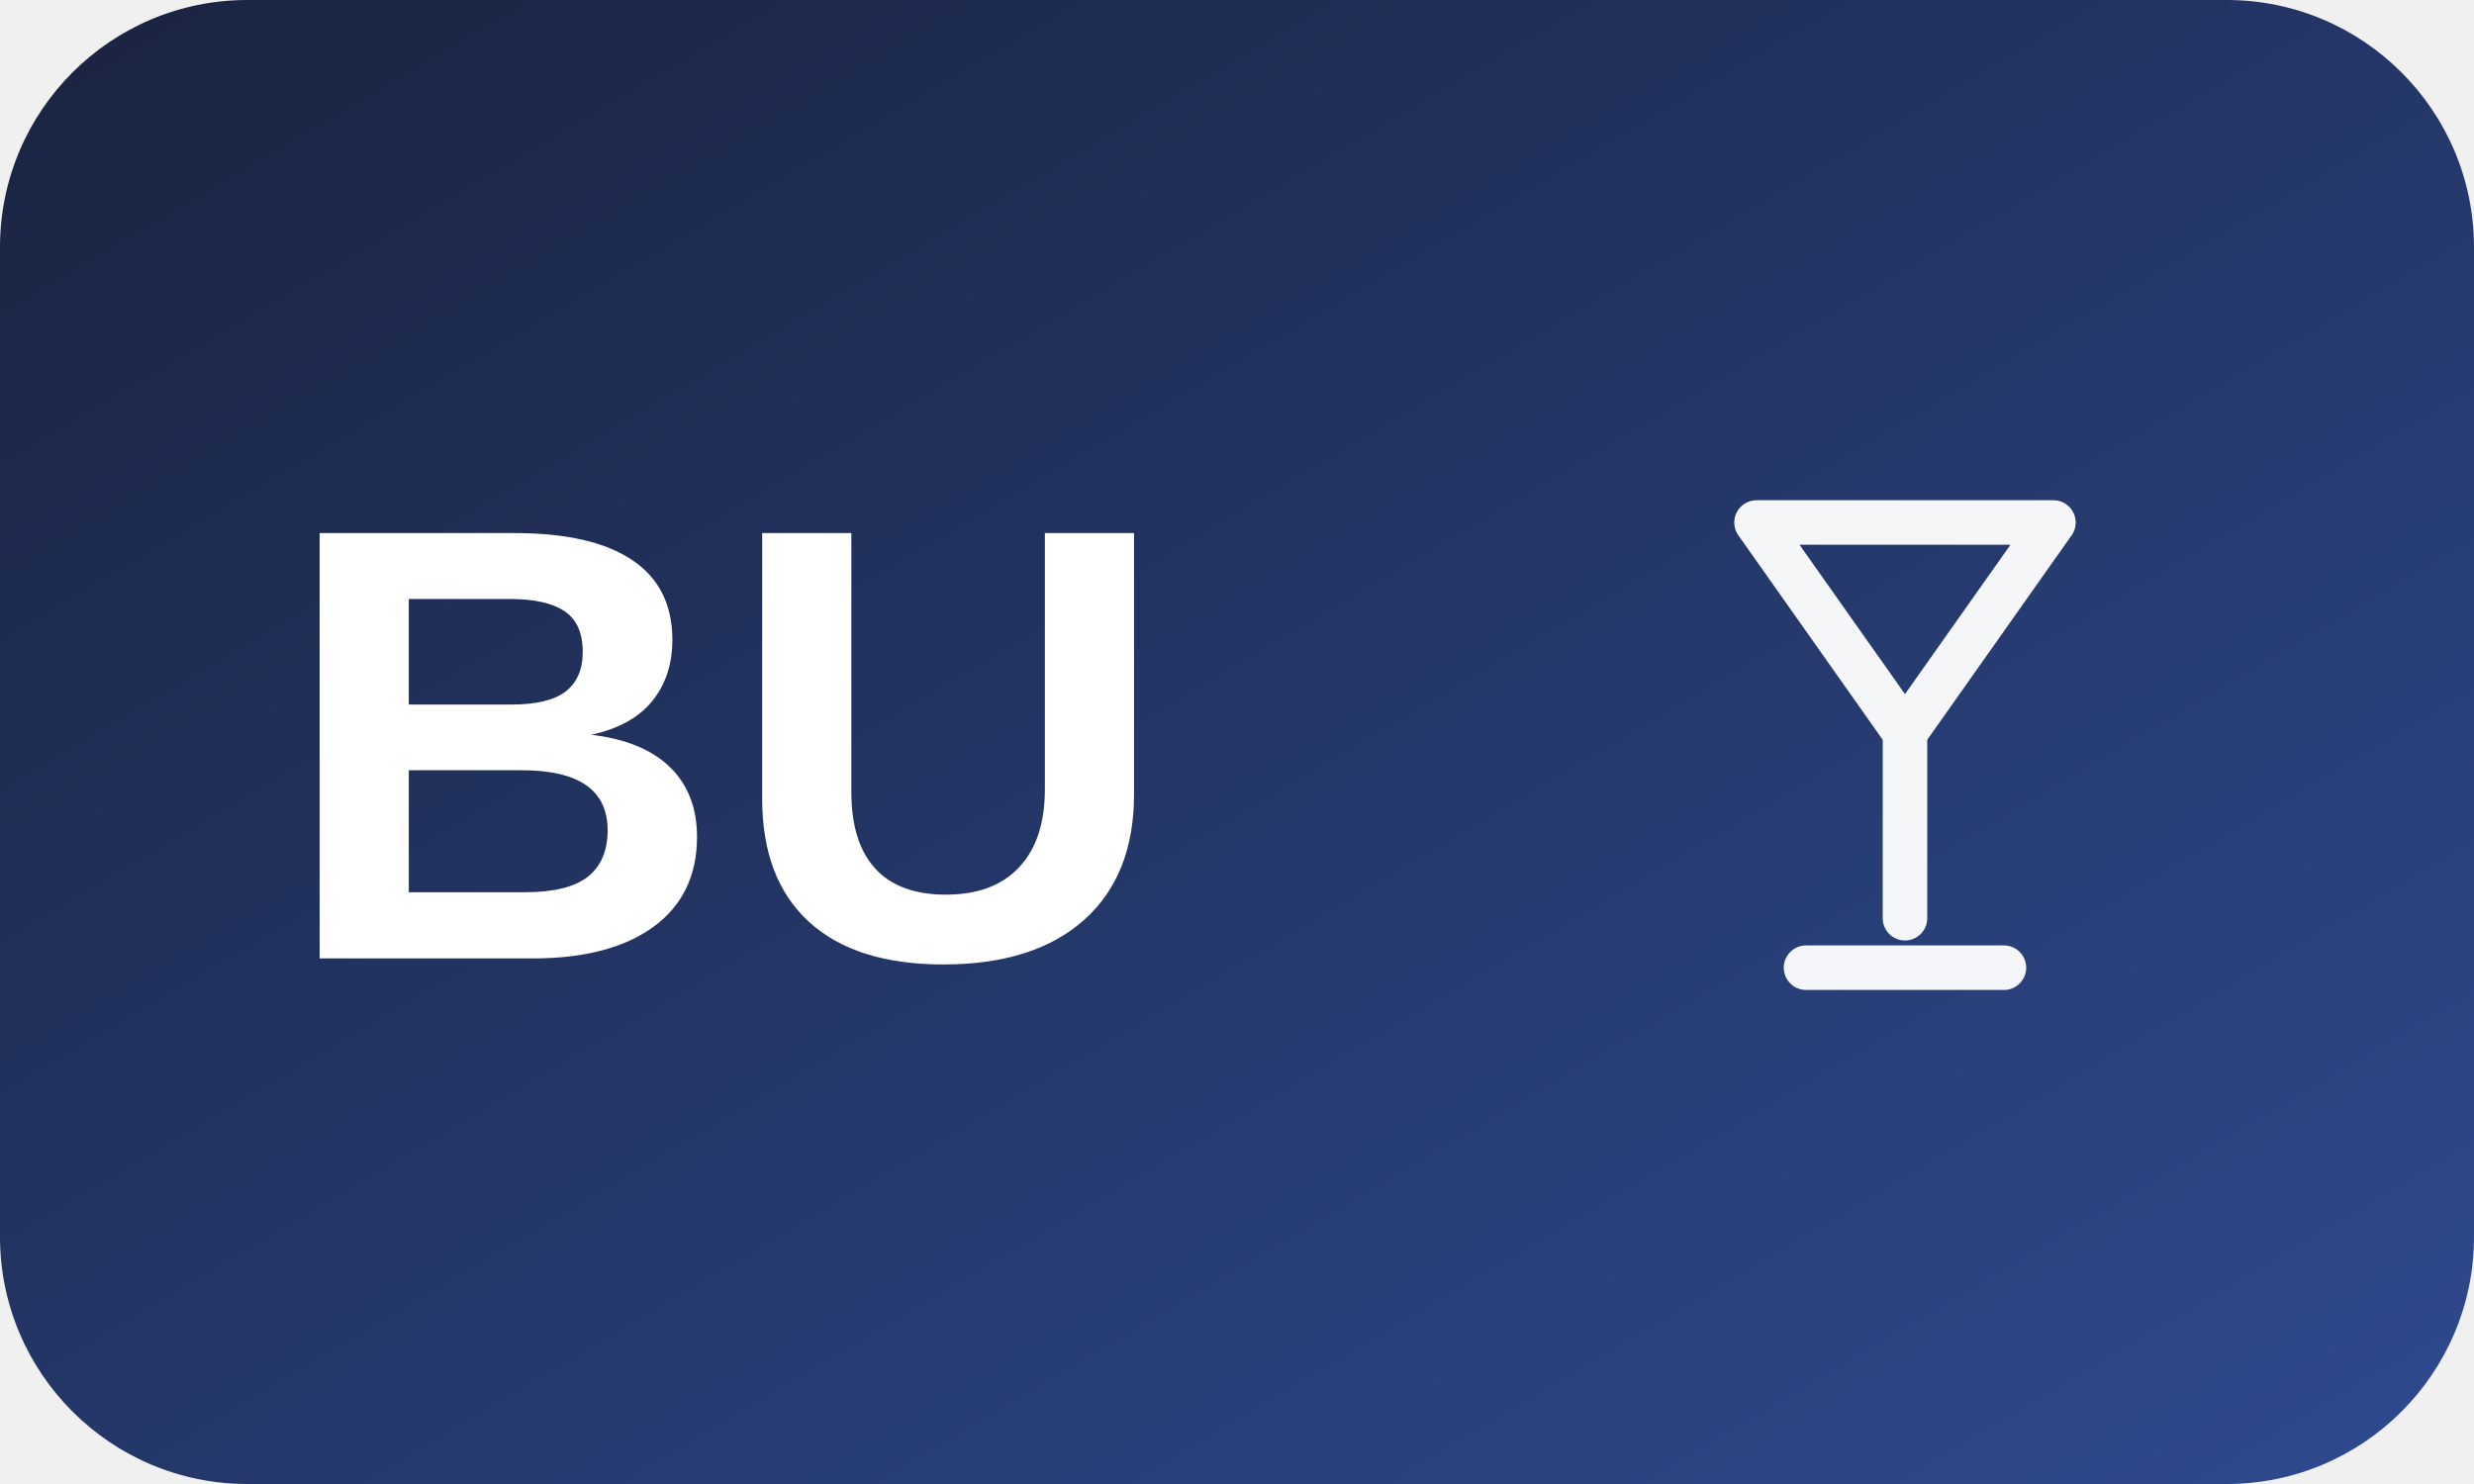
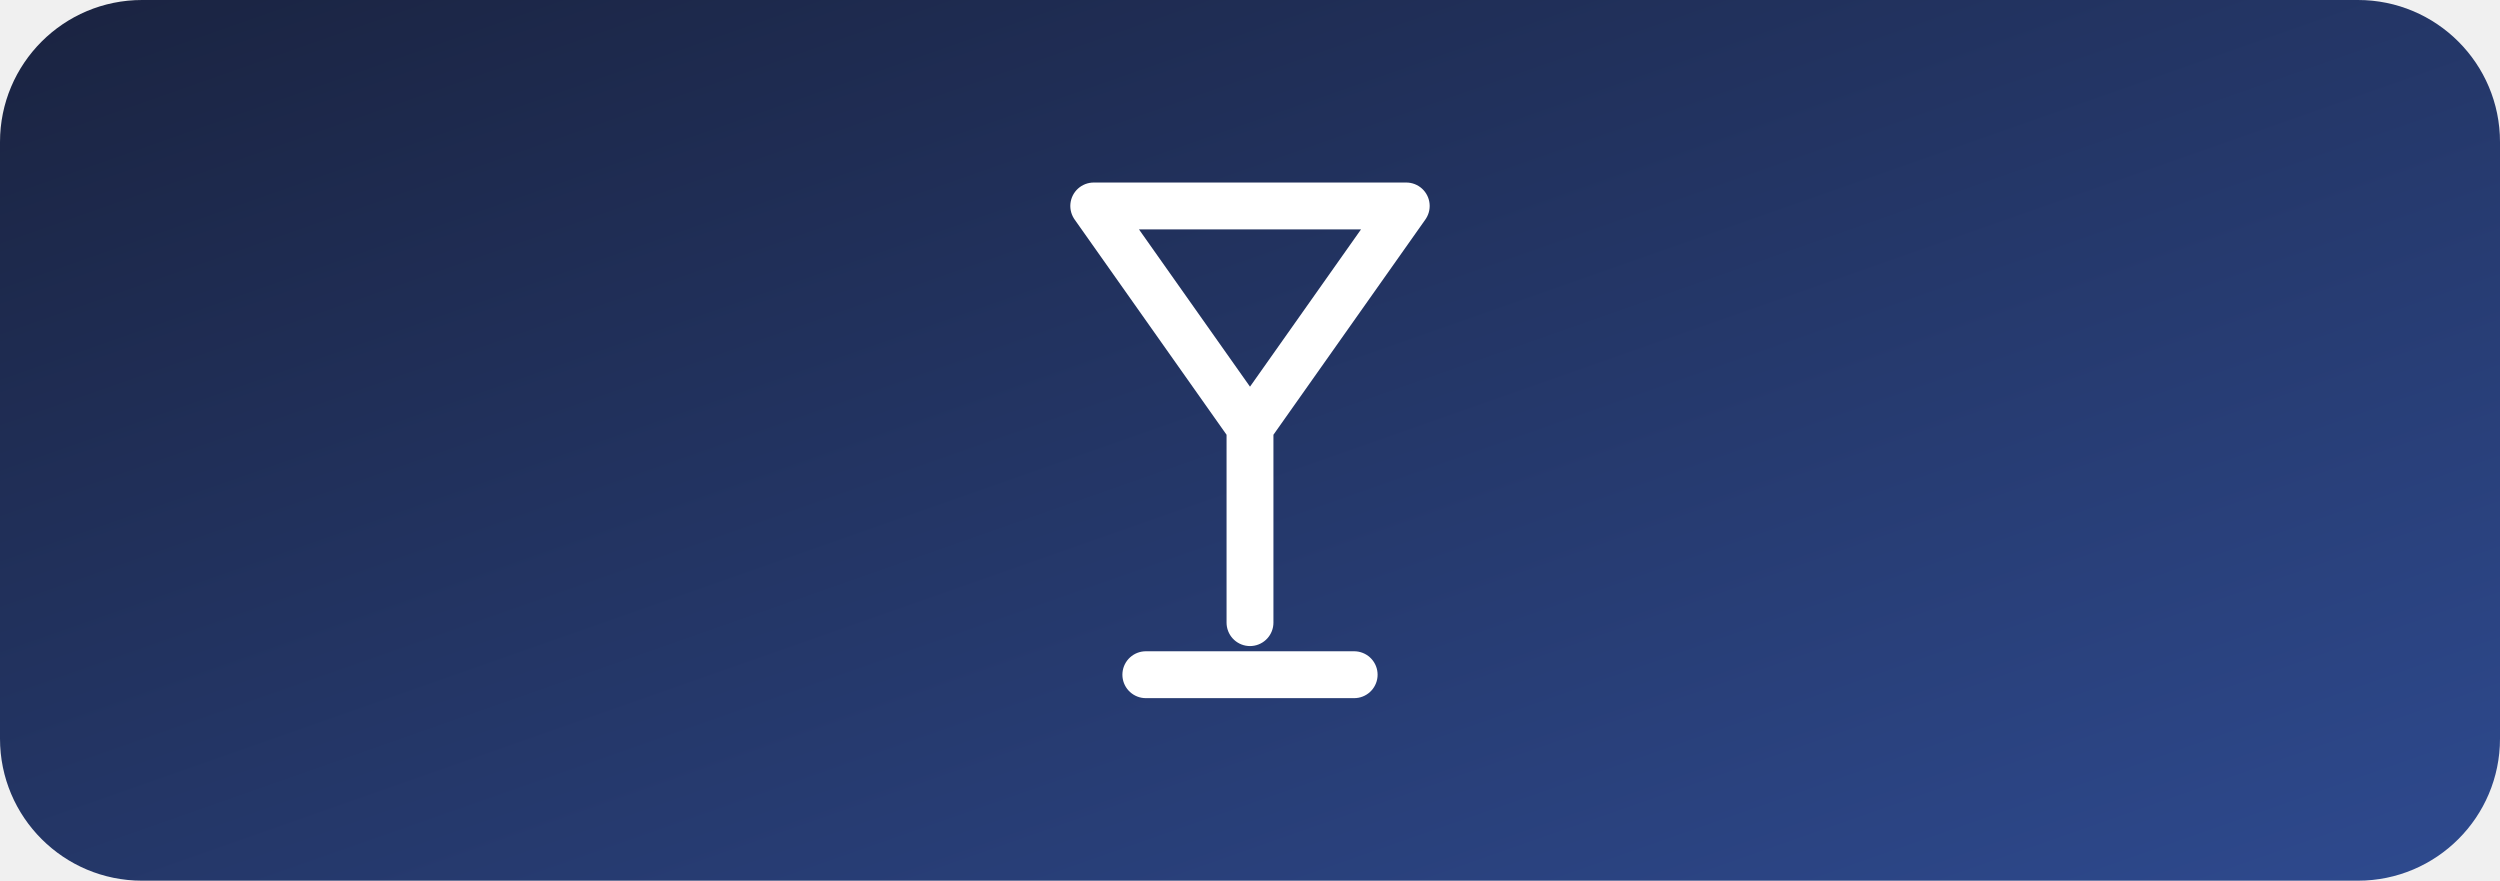
- <svg xmlns="http://www.w3.org/2000/svg" viewBox="0 0 160 96" width="160" height="96">
+ <svg xmlns="http://www.w3.org/2000/svg" viewBox="0 0 176 62" width="176" height="62">
  <defs>
    <linearGradient id="g" x1="0" y1="0" x2="1" y2="1">
      <stop offset="0" stop-color="#1a2340" />
      <stop offset="1" stop-color="#2e4a8f" />
    </linearGradient>
  </defs>
-   <rect width="160" height="96" rx="16" fill="url(#g)" />
-   <g transform="translate(104 29) scale(1.6)" opacity="0.95">
+   <rect width="176" height="62" rx="10" fill="url(#g)" />
+   <g transform="translate(66 9) scale(1.8333)">
    <path d="M6 3h12l-6 8.5zM12 11.5V19M8 21h8" stroke="white" stroke-width="1.8" fill="none" stroke-linejoin="round" stroke-linecap="round" />
  </g>
-   <text x="18" y="62" font-family="Segoe UI, Arial, sans-serif" font-size="40" font-weight="800" fill="white">BU</text>
</svg>
